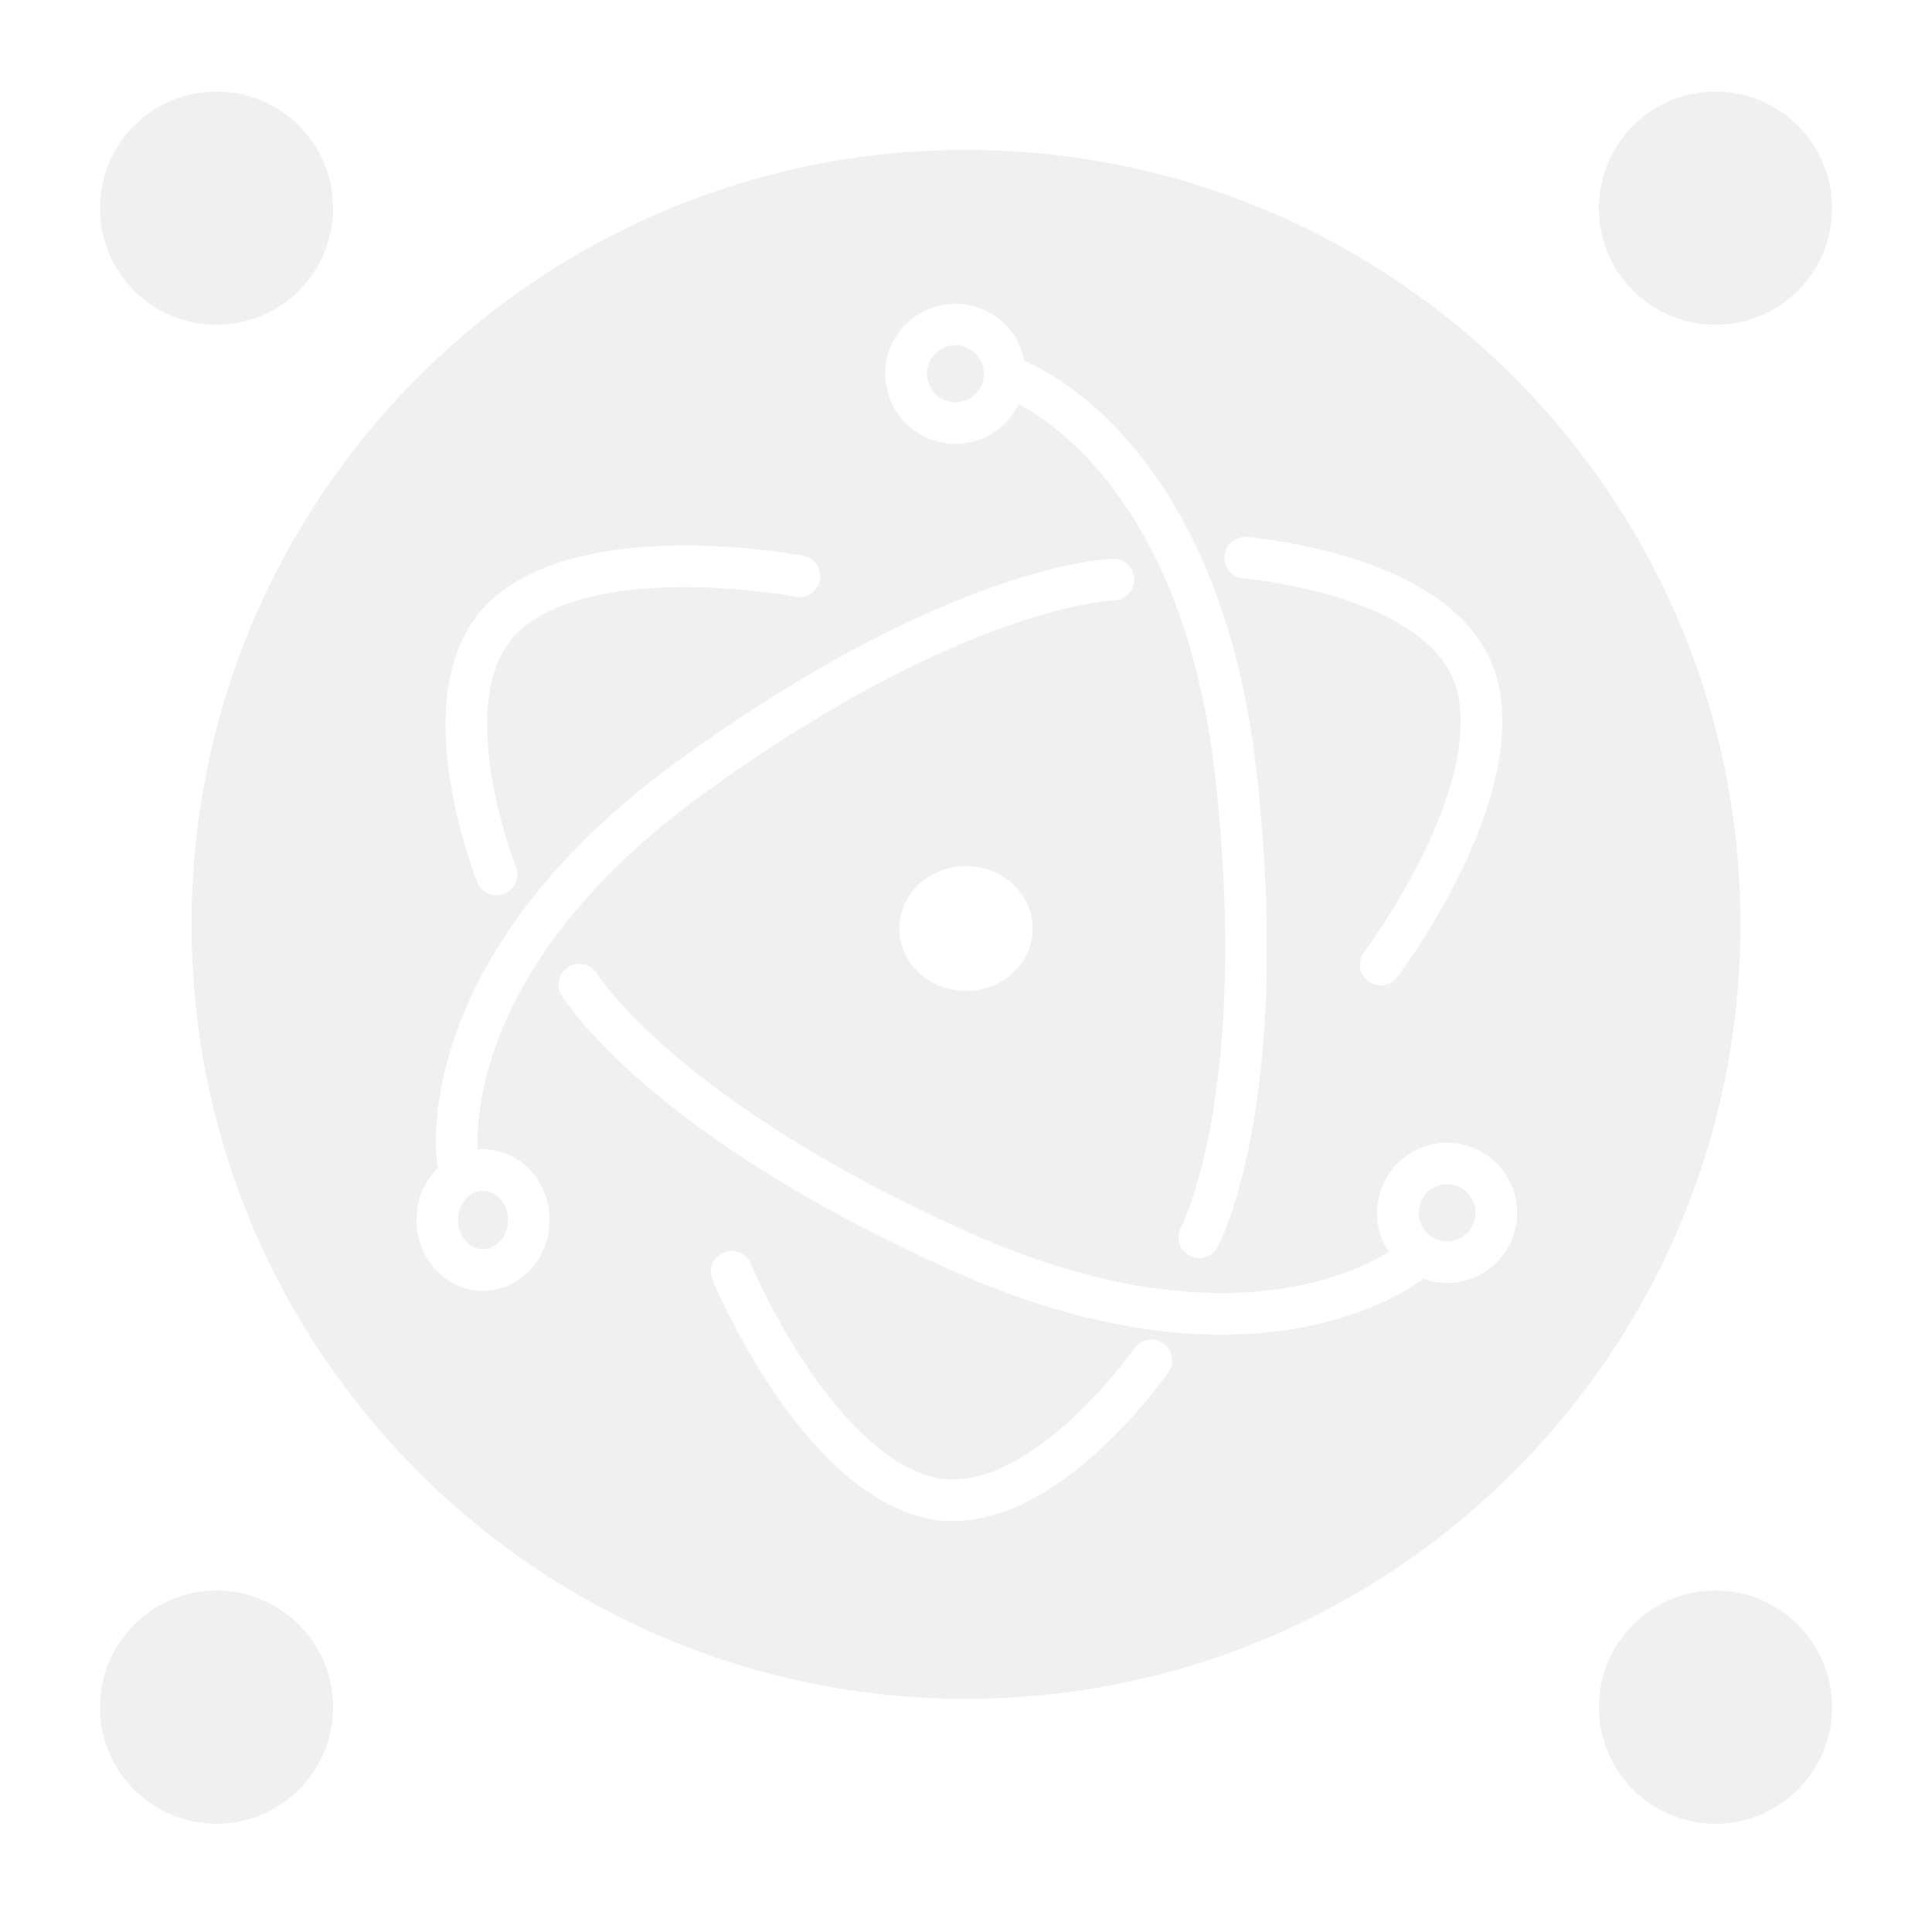
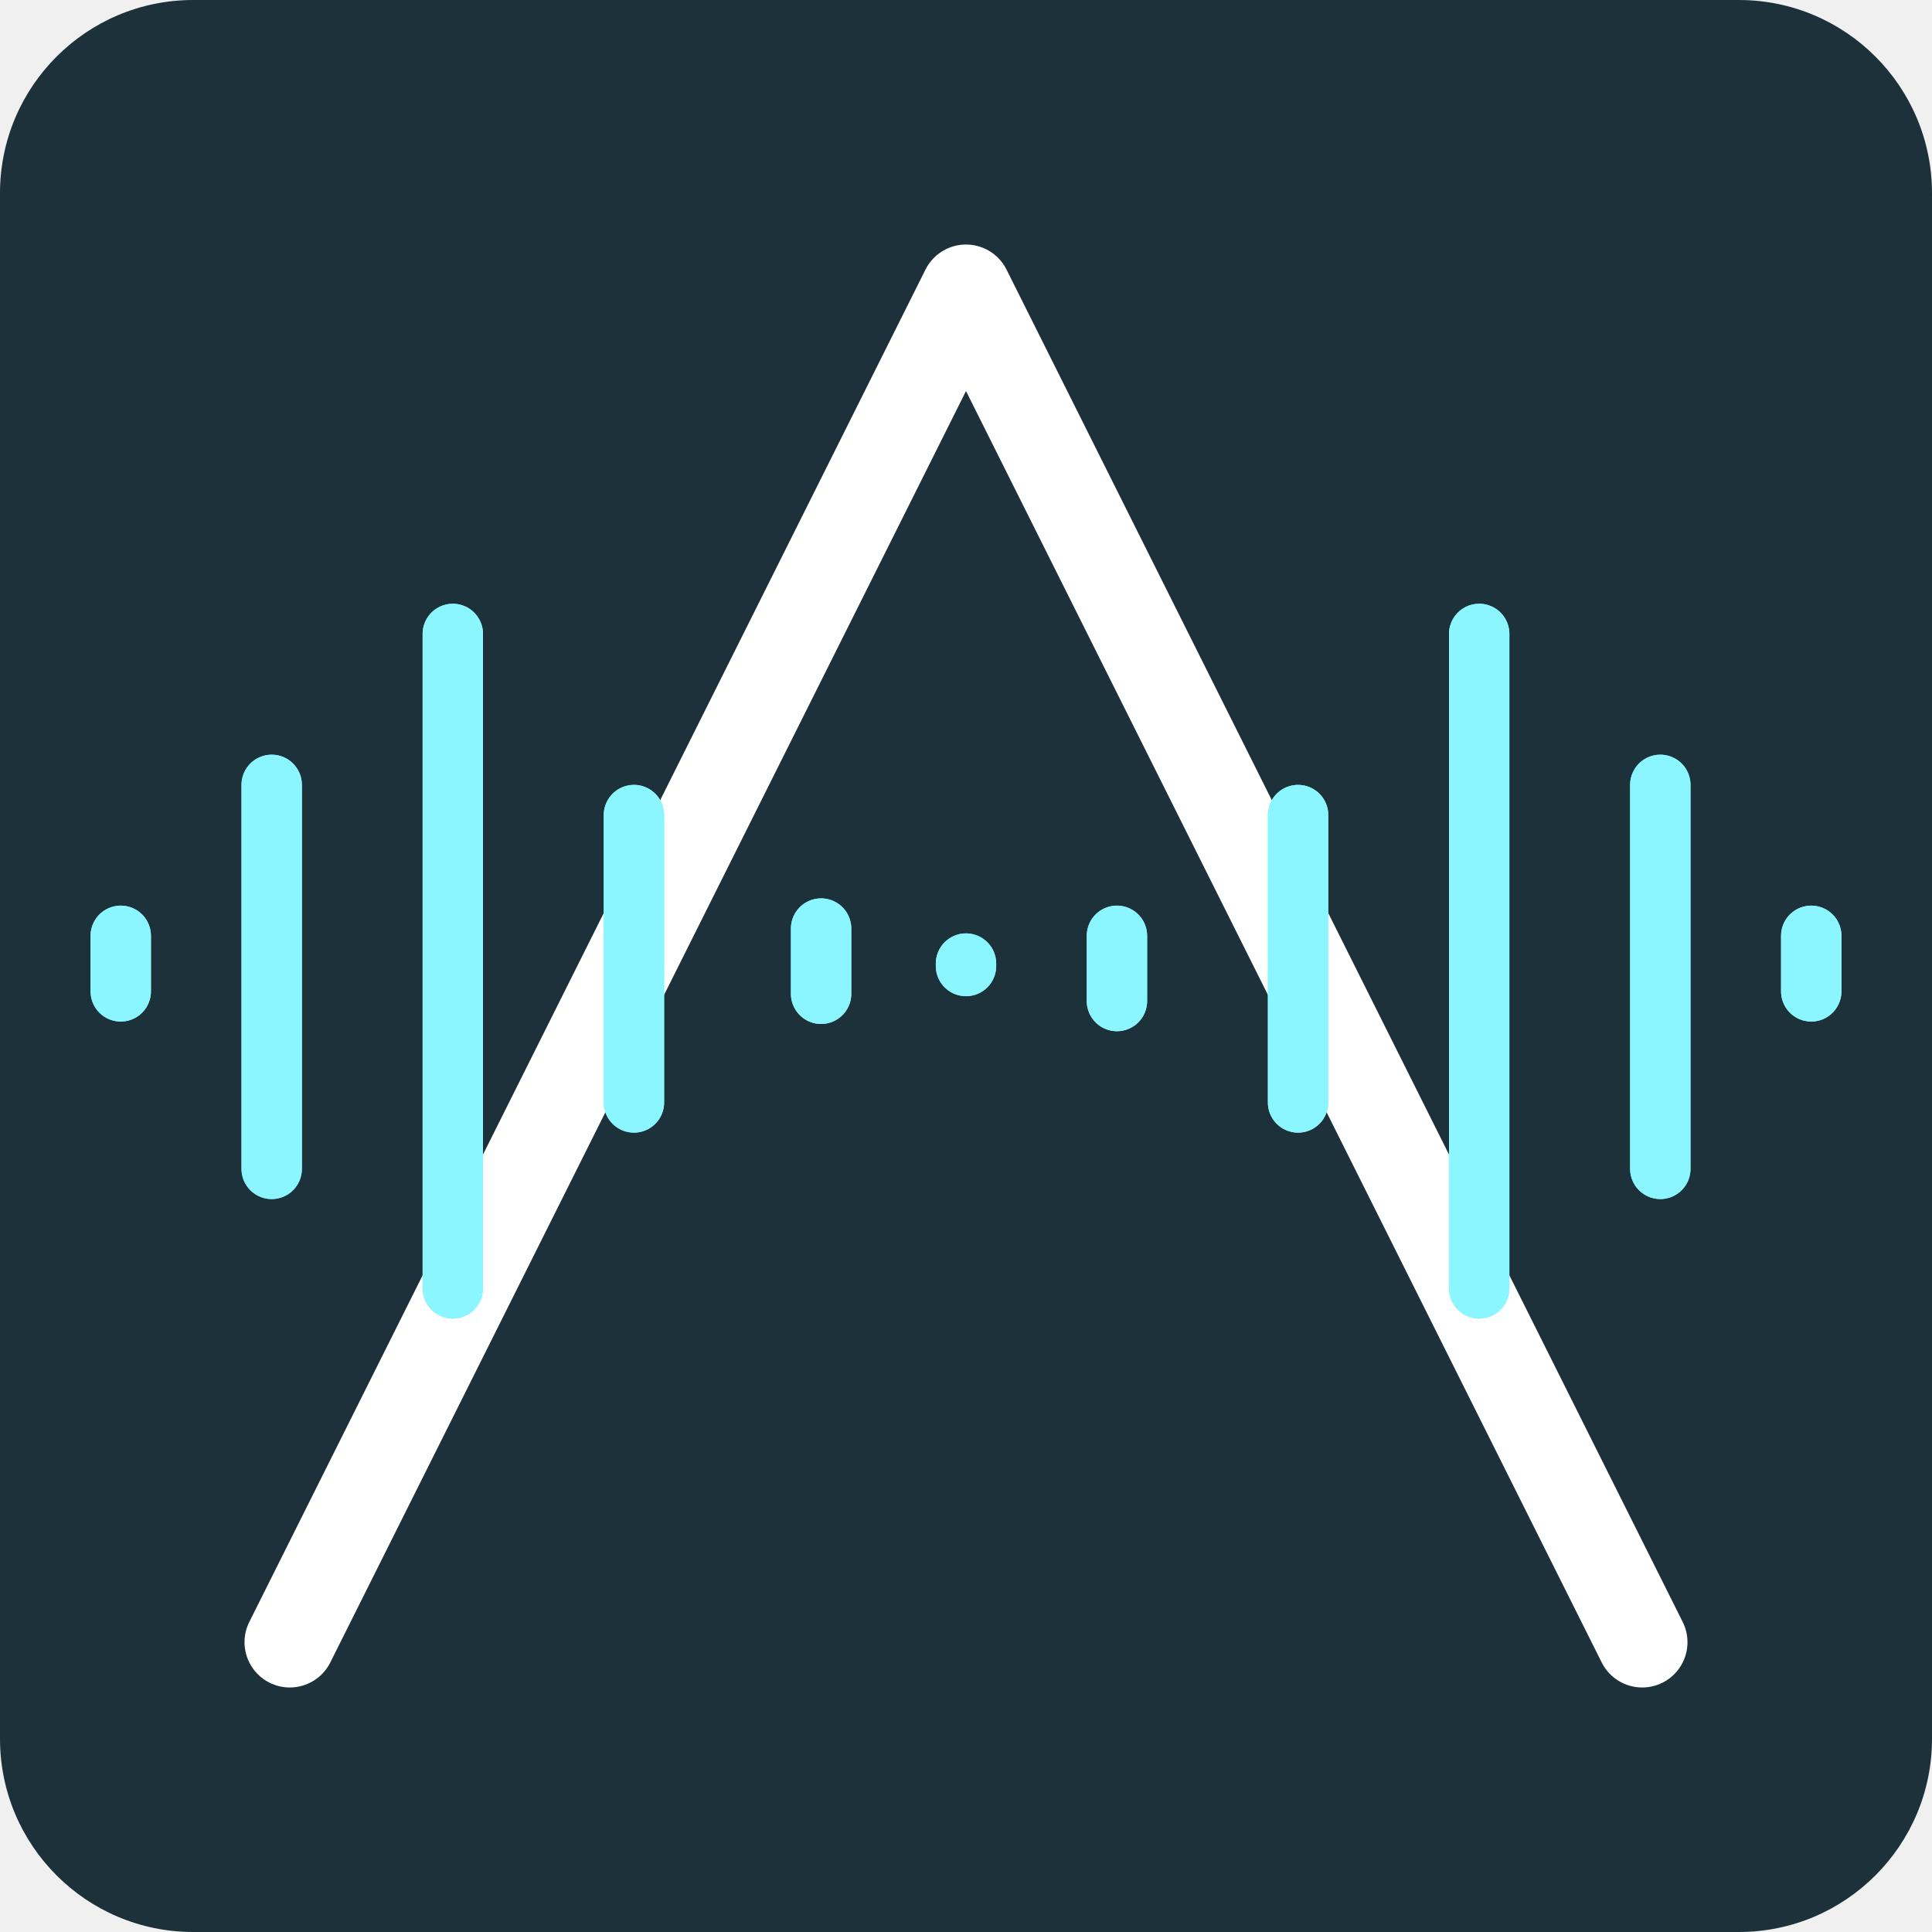
- <svg xmlns="http://www.w3.org/2000/svg" width="232" height="232" viewBox="0 0 232 232" fill="none">
-   <g filter="url(#filter0_b)">
-     <path d="M231.5 1V0.5H231H1H0.5V1V231V231.5H1H231H231.5V231V1ZM40.5 25C40.5 33.008 34.008 39.5 26 39.5C17.992 39.5 11.5 33.008 11.5 25C11.5 16.992 17.992 10.5 26 10.5C34.008 10.5 40.5 16.992 40.5 25ZM220.5 25C220.5 33.008 214.008 39.5 206 39.5C197.992 39.5 191.5 33.008 191.5 25C191.5 16.992 197.992 10.5 206 10.5C214.008 10.5 220.5 16.992 220.5 25ZM40.5 205C40.5 213.008 34.008 219.5 26 219.5C17.992 219.5 11.5 213.008 11.5 205C11.5 196.992 17.992 190.5 26 190.5C34.008 190.5 40.5 196.992 40.5 205ZM220.5 205C220.5 213.008 214.008 219.5 206 219.5C197.992 219.5 191.5 213.008 191.5 205C191.5 196.992 197.992 190.5 206 190.5C214.008 190.5 220.5 196.992 220.5 205ZM209.5 111C209.5 162.639 167.639 204.5 116 204.5C64.361 204.5 22.5 162.639 22.5 111C22.5 59.361 64.361 17.5 116 17.5C167.639 17.5 209.5 59.361 209.5 111Z" fill="white" stroke="white" />
-     <path d="M63.5 146.5C63.5 149.959 60.897 152.5 58 152.5C55.103 152.5 52.5 149.959 52.5 146.5C52.5 143.041 55.103 140.5 58 140.5C60.897 140.5 63.5 143.041 63.5 146.5Z" stroke="white" stroke-width="5" />
-     <path d="M54.986 139.466C54.986 139.466 51.197 116.315 83.187 93.165C115.178 70.014 133.698 69.593 133.698 69.593" stroke="white" stroke-width="5" stroke-linecap="round" />
-     <path d="M178.902 142.686C177.27 139.853 173.652 138.88 170.819 140.512C167.987 142.144 167.014 145.762 168.646 148.595C170.277 151.427 173.896 152.4 176.728 150.768C179.561 149.137 180.534 145.518 178.902 142.686Z" stroke="white" stroke-width="5" />
-     <path d="M169.409 151.555C169.409 151.555 151.24 166.394 115.211 150.232C79.182 134.07 69.572 118.232 69.572 118.232" stroke="white" stroke-width="5" stroke-linecap="round" />
-     <path d="M109.577 41.971C107.966 44.814 108.964 48.426 111.808 50.038C114.651 51.65 118.263 50.651 119.875 47.807C121.487 44.964 120.488 41.352 117.645 39.74C114.801 38.129 111.189 39.127 109.577 41.971Z" stroke="white" stroke-width="5" />
-     <path d="M122.038 45.647C122.038 45.647 144.047 53.767 148.412 93.013C152.778 132.259 144.012 148.579 144.012 148.579" stroke="white" stroke-width="5" stroke-linecap="round" />
-     <path d="M59.633 105C59.633 105 50.437 82.104 61.305 73.362C72.174 64.619 96 69.199 96 69.199" stroke="white" stroke-width="5" stroke-linecap="round" />
-     <path d="M149.532 66.978C149.532 66.978 174.391 68.913 177.477 82.638C180.564 96.363 165.799 115.833 165.799 115.833" stroke="white" stroke-width="5" stroke-linecap="round" />
-     <path d="M138.248 163.363C138.248 163.363 124.023 183.841 110.618 179.573C97.213 175.305 87.866 152.728 87.866 152.728" stroke="white" stroke-width="5" stroke-linecap="round" />
-     <path d="M116 119C120.418 119 124 115.642 124 111.5C124 107.358 120.418 104 116 104C111.582 104 108 107.358 108 111.5C108 115.642 111.582 119 116 119Z" fill="white" />
-   </g>
-   <defs>
-     <filter id="filter0_b" x="-4" y="-4" width="240" height="240" filterUnits="userSpaceOnUse" color-interpolation-filters="sRGB">
-       <feFlood flood-opacity="0" result="BackgroundImageFix" />
-       <feGaussianBlur in="BackgroundImage" stdDeviation="2" />
-       <feComposite in2="SourceAlpha" operator="in" result="effect1_backgroundBlur" />
-       <feBlend mode="normal" in="SourceGraphic" in2="effect1_backgroundBlur" result="shape" />
-     </filter>
-   </defs>
+ <svg xmlns="http://www.w3.org/2000/svg" width="64" height="64" viewBox="0 0 64 64" fill="none">
+   <rect width="64" height="64" rx="6.4" fill="#1C313A" />
+   <path d="M9.6 54.4L32 9.6L54.4 54.4" stroke="white" stroke-width="3" stroke-linecap="round" stroke-linejoin="round" />
+   <line x1="4" y1="31" x2="4" y2="32.84" stroke="#8BF6FF" stroke-width="2" stroke-linecap="round" />
+   <line x1="4" y1="31" x2="4" y2="32.84" stroke="#8BF6FF" stroke-width="2" stroke-linecap="round" />
+   <path d="M60 31V32.84" stroke="#8BF6FF" stroke-width="2" stroke-linecap="round" />
+   <path d="M60 31V32.84" stroke="#8BF6FF" stroke-width="2" stroke-linecap="round" />
+   <line x1="9" y1="26" x2="9" y2="38.72" stroke="#8BF6FF" stroke-width="2" stroke-linecap="round" />
+   <line x1="9" y1="26" x2="9" y2="38.72" stroke="#8BF6FF" stroke-width="2" stroke-linecap="round" />
+   <path d="M55 26V38.72" stroke="#8BF6FF" stroke-width="2" stroke-linecap="round" />
+   <path d="M55 26V38.72" stroke="#8BF6FF" stroke-width="2" stroke-linecap="round" />
+   <line x1="15" y1="21" x2="15" y2="42.68" stroke="#8BF6FF" stroke-width="2" stroke-linecap="round" />
+   <line x1="15" y1="21" x2="15" y2="42.68" stroke="#8BF6FF" stroke-width="2" stroke-linecap="round" />
+   <line x1="49" y1="21" x2="49" y2="42.68" stroke="#8BF6FF" stroke-width="2" stroke-linecap="round" />
+   <line x1="49" y1="21" x2="49" y2="42.68" stroke="#8BF6FF" stroke-width="2" stroke-linecap="round" />
+   <line x1="21" y1="27" x2="21" y2="36.52" stroke="#8BF6FF" stroke-width="2" stroke-linecap="round" />
+   <line x1="21" y1="27" x2="21" y2="36.52" stroke="#8BF6FF" stroke-width="2" stroke-linecap="round" />
+   <line x1="43" y1="27" x2="43" y2="36.52" stroke="#8BF6FF" stroke-width="2" stroke-linecap="round" />
+   <line x1="43" y1="27" x2="43" y2="36.52" stroke="#8BF6FF" stroke-width="2" stroke-linecap="round" />
+   <line x1="27.2" y1="30.76" x2="27.2" y2="32.92" stroke="#8BF6FF" stroke-width="2" stroke-linecap="round" />
+   <line x1="27.2" y1="30.76" x2="27.2" y2="32.92" stroke="#8BF6FF" stroke-width="2" stroke-linecap="round" />
+   <line x1="37" y1="31" x2="37" y2="33.16" stroke="#8BF6FF" stroke-width="2" stroke-linecap="round" />
+   <line x1="37" y1="31" x2="37" y2="33.16" stroke="#8BF6FF" stroke-width="2" stroke-linecap="round" />
+   <line x1="32" y1="32" x2="32" y2="31.92" stroke="#8BF6FF" stroke-width="2" stroke-linecap="round" />
+   <line x1="32" y1="32" x2="32" y2="31.92" stroke="#8BF6FF" stroke-width="2" stroke-linecap="round" />
</svg>
